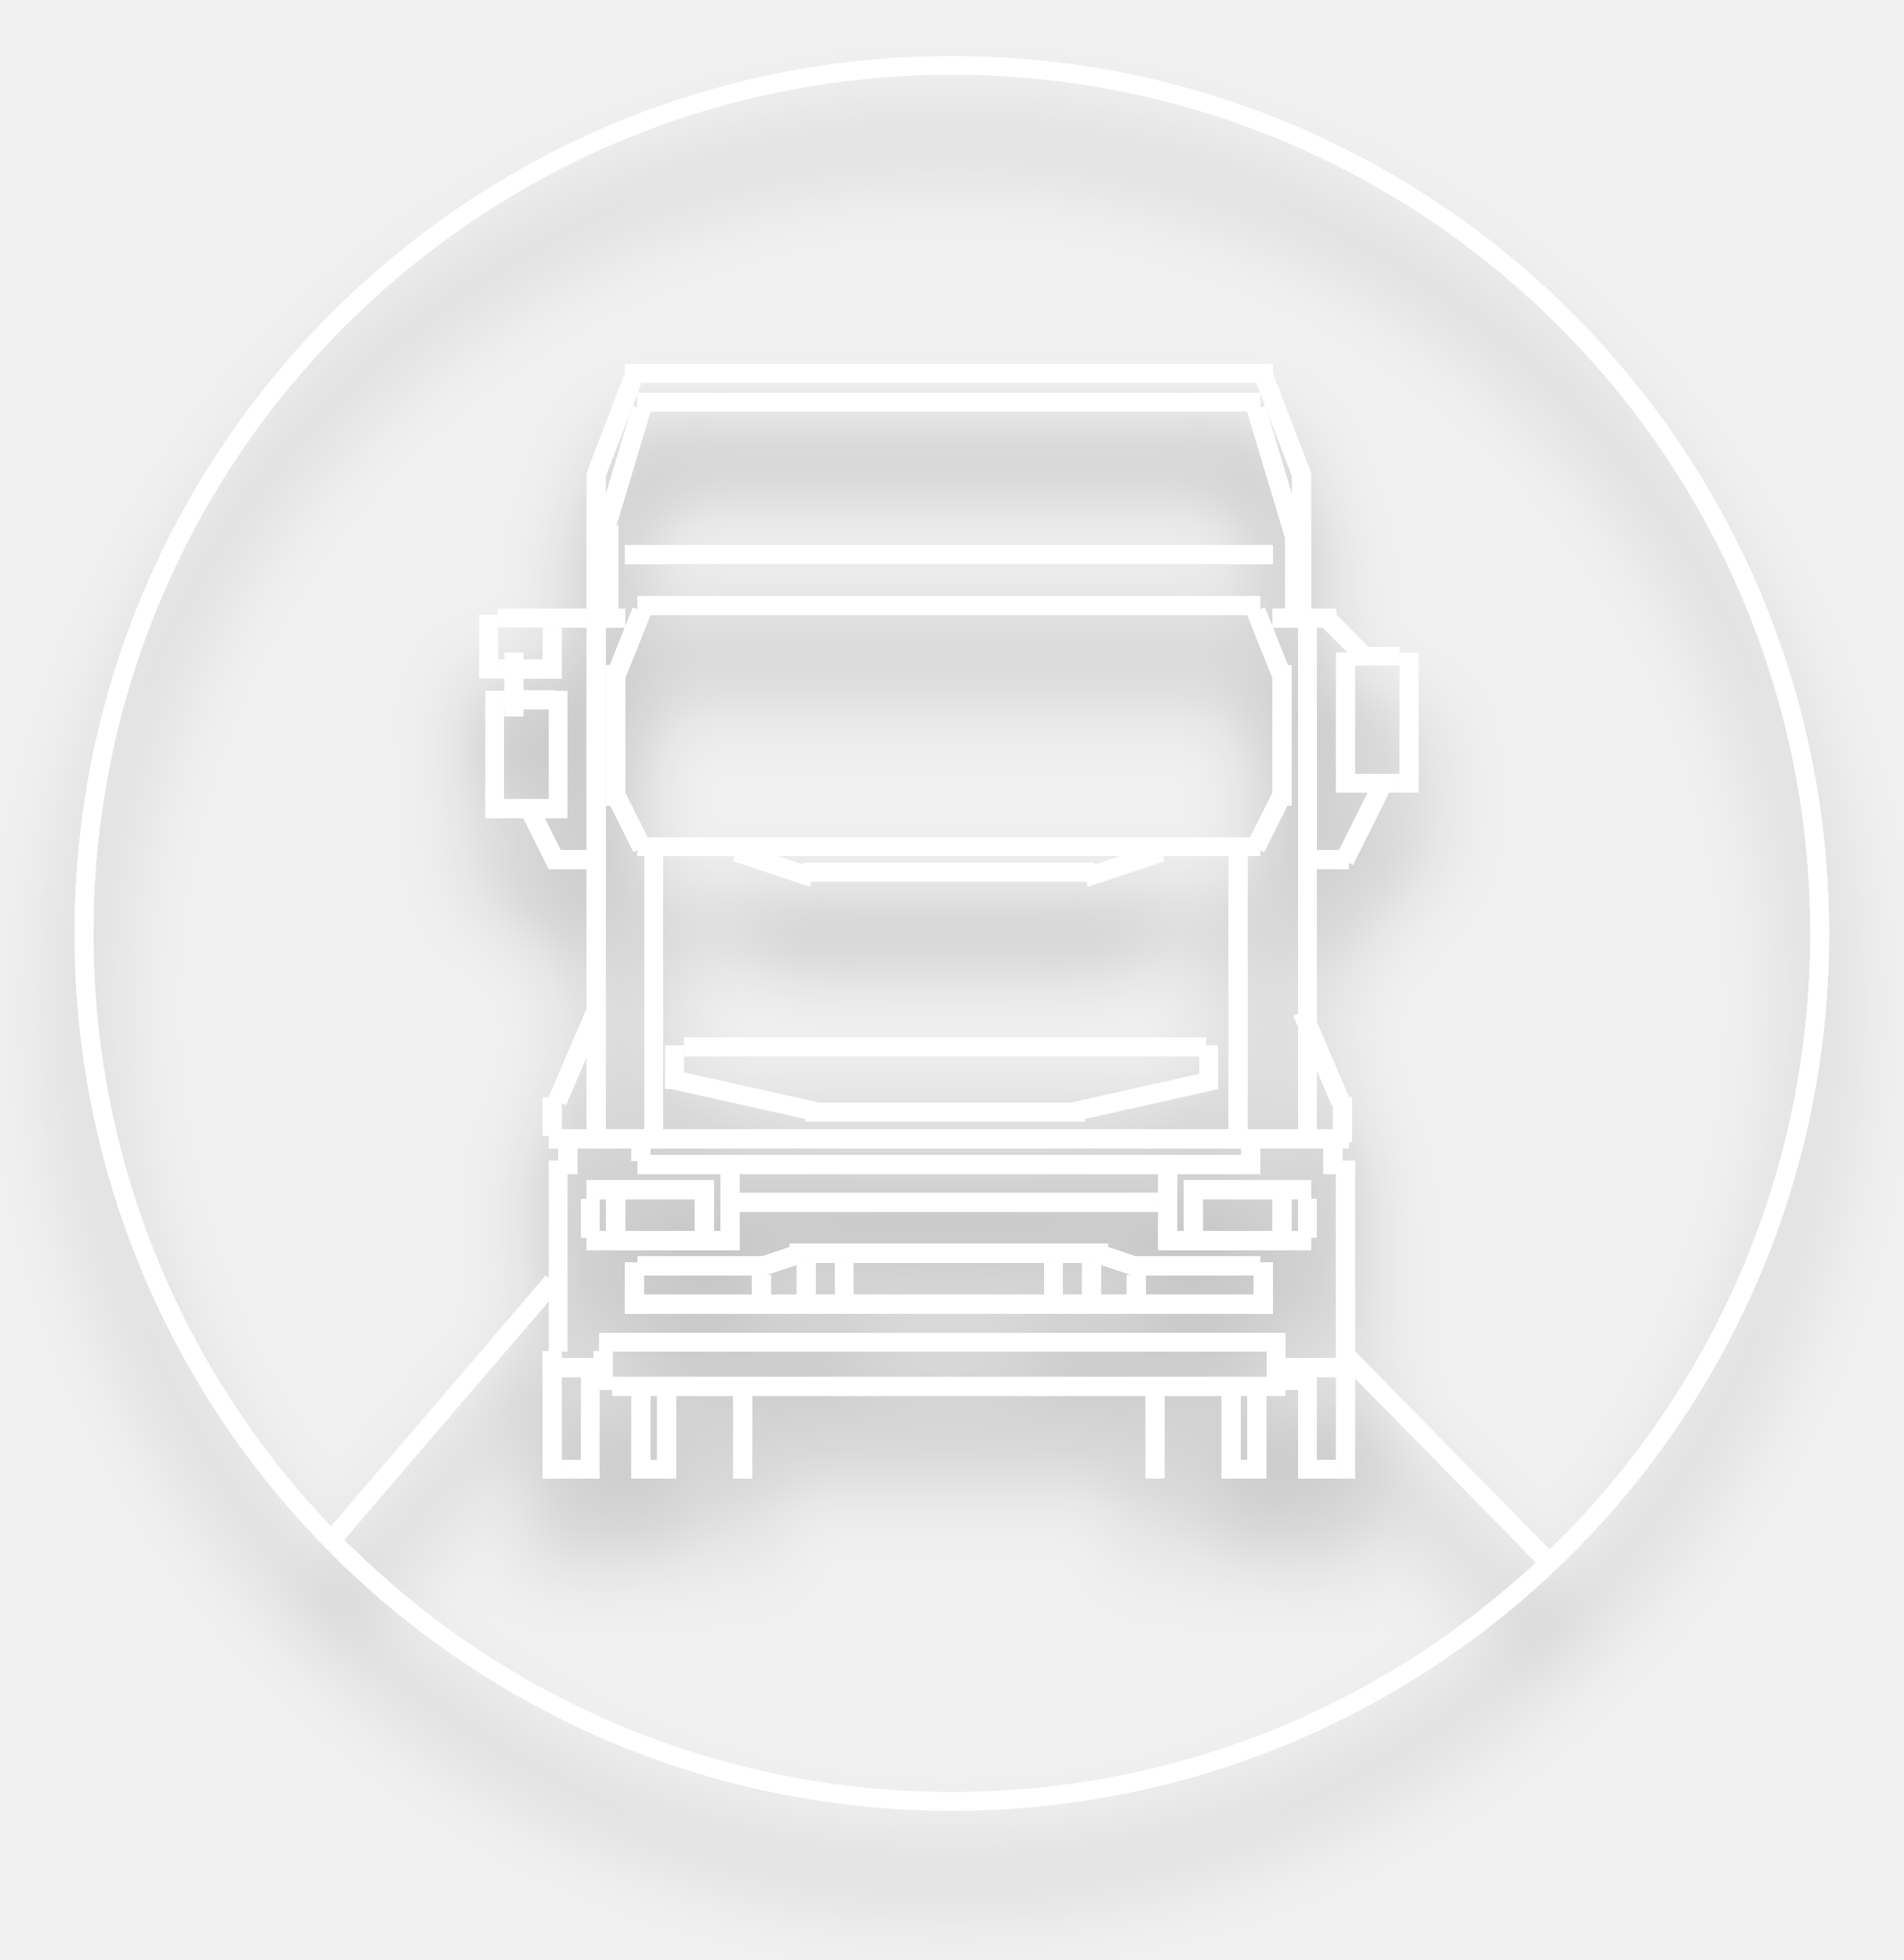
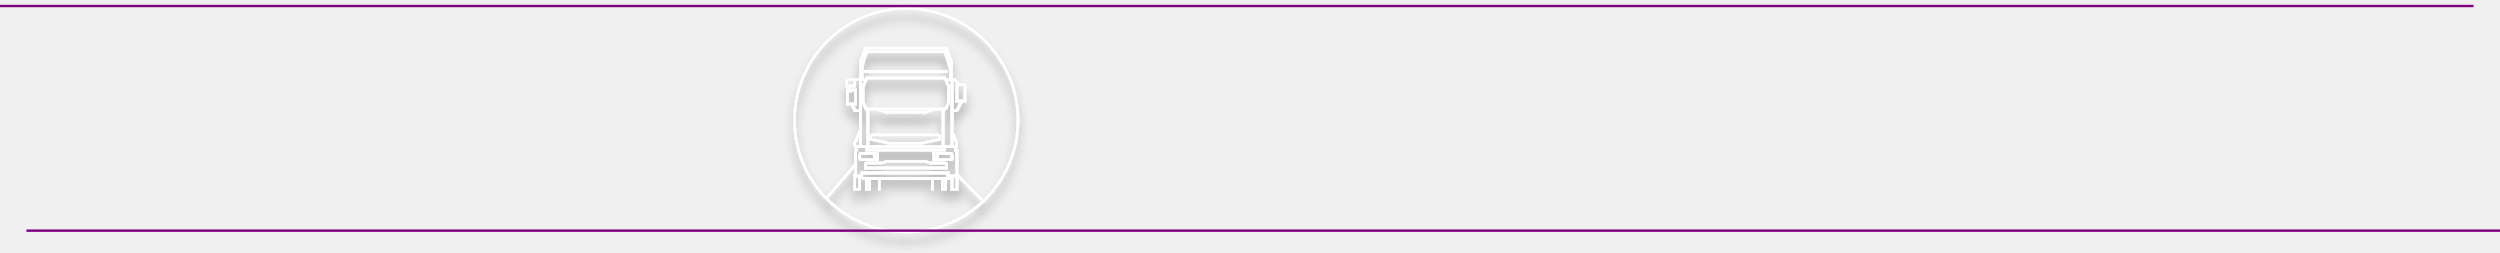
- <svg xmlns="http://www.w3.org/2000/svg" width="102" height="105" viewBox="0 0 102 105" fill="none">
+ <svg xmlns="http://www.w3.org/2000/svg" width="1040" height="105" viewBox="0 0 1040 105" fill="none">
  <g filter="url(#filter0_d_45_245)">
-     <line x1="31.445" y1="66.458" x2="38.931" y2="66.458" stroke="white" />
-     <line x1="32.986" y1="66.278" x2="32.986" y2="64.236" stroke="white" />
-     <line x1="31.625" y1="66.278" x2="31.625" y2="64.236" stroke="white" />
-     <line x1="31.445" y1="63.736" x2="38.25" y2="63.736" stroke="white" />
-     <line x1="37.75" y1="66.278" x2="37.75" y2="64.236" stroke="white" />
-     <line y1="-0.5" x2="7.486" y2="-0.5" transform="matrix(-1 0 0 1 70.2361 66.9583)" stroke="white" />
-     <line y1="-0.5" x2="2.042" y2="-0.5" transform="matrix(0 -1 -1 0 68.1945 66.2777)" stroke="white" />
-     <line y1="-0.5" x2="2.042" y2="-0.5" transform="matrix(0 -1 -1 0 69.5555 66.2777)" stroke="white" />
-     <line y1="-0.5" x2="6.806" y2="-0.5" transform="matrix(-1 0 0 1 70.2361 64.2361)" stroke="white" />
-     <line y1="-0.5" x2="2.042" y2="-0.5" transform="matrix(0 -1 -1 0 63.4305 66.2777)" stroke="white" />
-     <line x1="34.167" y1="69.861" x2="68.194" y2="69.861" stroke="white" />
-     <line x1="34.167" y1="67.82" x2="40.972" y2="67.82" stroke="white" />
-     <line x1="33.986" y1="67.639" x2="33.986" y2="70.361" stroke="white" />
-     <line x1="42.333" y1="67.139" x2="59.347" y2="67.139" stroke="white" />
-     <line x1="40.814" y1="67.845" x2="42.856" y2="67.165" stroke="white" />
-     <line y1="-0.5" x2="6.806" y2="-0.5" transform="matrix(-1 0 0 1 67.5139 68.3195)" stroke="white" />
-     <line y1="-0.5" x2="2.722" y2="-0.5" transform="matrix(0 1 1 0 68.1945 67.6389)" stroke="white" />
-     <line y1="-0.5" x2="2.152" y2="-0.5" transform="matrix(-0.948683 -0.316228 -0.316228 0.948683 60.7084 68.3195)" stroke="white" />
-     <line x1="34.167" y1="32.431" x2="67.514" y2="32.431" stroke="white" />
-     <line x1="34.167" y1="45.361" x2="67.514" y2="45.361" stroke="white" />
-     <line x1="32.986" y1="43.139" x2="32.986" y2="35.653" stroke="white" />
-     <line x1="34.4" y1="45.404" x2="33.039" y2="42.682" stroke="white" />
-     <line x1="33.022" y1="36.148" x2="34.383" y2="32.745" stroke="white" />
-     <line y1="-0.5" x2="7.486" y2="-0.5" transform="matrix(0 -1 -1 0 68.1946 43.1389)" stroke="white" />
-     <line y1="-0.5" x2="3.044" y2="-0.5" transform="matrix(0.447214 -0.894427 -0.894427 -0.447214 66.8335 45.1805)" stroke="white" />
-     <line y1="-0.5" x2="3.665" y2="-0.5" transform="matrix(-0.371391 -0.928477 -0.928477 0.371391 68.1946 36.3334)" stroke="white" />
-     <line x1="33.486" y1="29.708" x2="68.195" y2="29.708" stroke="white" />
-     <line x1="35.028" y1="61.514" x2="35.028" y2="45.181" stroke="white" />
-     <line x1="66.333" y1="61.514" x2="66.333" y2="45.181" stroke="white" />
-     <line x1="29.403" y1="61.014" x2="72.278" y2="61.014" stroke="white" />
-     <path d="M33.486 20H68.194" stroke="white" />
-     <line x1="67.312" y1="21.898" x2="69.354" y2="28.703" stroke="white" />
-     <line x1="32.327" y1="28.703" x2="34.368" y2="21.898" stroke="white" />
-     <line x1="34.167" y1="21.542" x2="67.514" y2="21.542" stroke="white" />
-     <line x1="32.625" y1="28.167" x2="32.625" y2="32.931" stroke="white" />
-     <line x1="69.375" y1="28.167" x2="69.375" y2="32.931" stroke="white" />
-     <line x1="31.945" y1="33.611" x2="31.945" y2="60.833" stroke="white" />
-     <line x1="70.055" y1="33.611" x2="70.055" y2="60.833" stroke="white" />
-     <line x1="29.583" y1="60.833" x2="29.583" y2="58.792" stroke="white" />
-     <line x1="31.904" y1="54.225" x2="29.862" y2="58.989" stroke="white" />
-     <path d="M71.938 61.174V58.792" stroke="white" />
-     <line y1="-0.5" x2="5.183" y2="-0.5" transform="matrix(0.393919 0.919145 0.919145 -0.393919 70.2361 54.0278)" stroke="white" />
-     <line x1="31.945" y1="25.324" x2="31.945" y2="32.931" stroke="white" />
-     <line y1="-0.5" x2="5.702" y2="-0.5" transform="matrix(-0.358038 0.933707 -0.901878 -0.431992 33.4861 20)" stroke="white" />
-     <line y1="-0.5" x2="7.606" y2="-0.5" transform="matrix(0 1 1 0 70.2361 25.3243)" stroke="white" />
-     <line y1="-0.5" x2="5.702" y2="-0.5" transform="matrix(0.358038 0.933707 0.901878 -0.431992 68.1945 20)" stroke="white" />
-     <line x1="29.903" y1="62.194" x2="29.903" y2="72.403" stroke="white" />
-     <line x1="72.097" y1="62.194" x2="72.097" y2="72.403" stroke="white" />
-     <path d="M30.424 60.833V62.875" stroke="white" />
-     <line x1="71.417" y1="61.514" x2="71.417" y2="62.875" stroke="white" />
-     <line x1="32.125" y1="71.903" x2="68.875" y2="71.903" stroke="white" />
-     <line x1="32.306" y1="73.764" x2="32.306" y2="72.403" stroke="white" />
-     <line x1="68.375" y1="73.764" x2="68.375" y2="72.403" stroke="white" />
-     <line x1="29.583" y1="73.764" x2="29.583" y2="72.403" stroke="white" />
-     <line x1="30.083" y1="73.264" x2="32.806" y2="73.264" stroke="white" />
-     <line x1="32.306" y1="74.445" x2="32.306" y2="73.764" stroke="white" />
-     <line x1="68.875" y1="74.264" x2="32.806" y2="74.264" stroke="white" />
-     <line y1="-0.5" x2="1.361" y2="-0.5" transform="matrix(0 -1 -1 0 71.5972 73.7639)" stroke="white" />
-     <line y1="-0.5" x2="2.722" y2="-0.5" transform="matrix(-1 0 0 1 71.5972 73.7639)" stroke="white" />
-     <line y1="-0.5" x2="0.681" y2="-0.5" transform="matrix(0 -1 -1 0 68.875 74.4445)" stroke="white" />
-     <line x1="17.62" y1="82.675" x2="29.62" y2="68.675" stroke="white" />
-     <path d="M83.34 84.046L72 72.5" stroke="white" />
-     <line x1="36.65" y1="56.083" x2="64.614" y2="56.083" stroke="white" />
-     <line x1="36.15" y1="58.333" x2="36.15" y2="56" stroke="white" />
-     <line x1="64.764" y1="58.333" x2="64.764" y2="56" stroke="white" />
-     <line x1="43.153" y1="59.583" x2="58.111" y2="59.583" stroke="white" />
-     <line y1="-0.5" x2="7.997" y2="-0.5" transform="matrix(0.975771 0.218794 -0.2685 0.96328 36 58.3331)" stroke="white" />
-     <line y1="-0.5" x2="7.997" y2="-0.5" transform="matrix(0.975758 -0.218852 0.268569 0.96326 57.4602 60.0834)" stroke="white" />
-     <circle cx="51" cy="50" r="46.5" stroke="white" />
-     <line x1="34.347" y1="62.194" x2="34.347" y2="61.514" stroke="white" />
-     <line x1="67.014" y1="62.194" x2="67.014" y2="61.514" stroke="white" />
-     <line x1="34.167" y1="62.375" x2="67.514" y2="62.375" stroke="white" />
-     <line x1="39.111" y1="66.958" x2="39.111" y2="62.875" stroke="white" />
-     <line x1="31.445" y1="66.458" x2="38.931" y2="66.458" stroke="white" />
-     <line x1="32.986" y1="66.278" x2="32.986" y2="64.236" stroke="white" />
-     <line x1="31.625" y1="66.278" x2="31.625" y2="64.236" stroke="white" />
-     <line x1="31.445" y1="63.736" x2="38.25" y2="63.736" stroke="white" />
-     <line x1="37.75" y1="66.278" x2="37.75" y2="64.236" stroke="white" />
-     <line y1="-0.5" x2="4.083" y2="-0.5" transform="matrix(0 -1 -1 0 62.0695 66.9584)" stroke="white" />
-     <line y1="-0.5" x2="7.486" y2="-0.5" transform="matrix(-1 0 0 1 70.2361 66.9584)" stroke="white" />
-     <line y1="-0.5" x2="2.042" y2="-0.5" transform="matrix(0 -1 -1 0 68.1945 66.2778)" stroke="white" />
-     <line y1="-0.5" x2="2.042" y2="-0.5" transform="matrix(0 -1 -1 0 69.5555 66.2778)" stroke="white" />
-     <line y1="-0.5" x2="6.806" y2="-0.5" transform="matrix(-1 0 0 1 70.2361 64.2361)" stroke="white" />
-     <line y1="-0.5" x2="2.042" y2="-0.5" transform="matrix(0 -1 -1 0 63.4305 66.2778)" stroke="white" />
-     <line x1="39.611" y1="64.417" x2="62.069" y2="64.417" stroke="white" />
-     <line x1="34.167" y1="69.861" x2="68.194" y2="69.861" stroke="white" />
-     <line x1="34.167" y1="67.82" x2="40.972" y2="67.82" stroke="white" />
-     <line x1="33.986" y1="67.639" x2="33.986" y2="70.361" stroke="white" />
-     <line x1="40.792" y1="68.32" x2="40.792" y2="69.681" stroke="white" />
-     <line x1="42.333" y1="67.139" x2="59.347" y2="67.139" stroke="white" />
-     <line x1="40.814" y1="67.845" x2="42.856" y2="67.165" stroke="white" />
-     <line x1="43.194" y1="69.68" x2="43.194" y2="67.639" stroke="white" />
-     <line x1="45.236" y1="69.68" x2="45.236" y2="67.639" stroke="white" />
-     <line y1="-0.5" x2="6.806" y2="-0.5" transform="matrix(-1 0 0 1 67.5139 68.3195)" stroke="white" />
-     <line y1="-0.5" x2="2.722" y2="-0.5" transform="matrix(0 1 1 0 68.1945 67.6389)" stroke="white" />
-     <line y1="-0.5" x2="1.361" y2="-0.5" transform="matrix(0 1 1 0 61.3889 68.3195)" stroke="white" />
-     <line y1="-0.5" x2="2.152" y2="-0.5" transform="matrix(-0.948683 -0.316228 -0.316228 0.948683 60.7084 68.3195)" stroke="white" />
-     <line y1="-0.5" x2="2.042" y2="-0.5" transform="matrix(0 -1 -1 0 57.9861 69.6805)" stroke="white" />
-     <line y1="-0.5" x2="2.042" y2="-0.5" transform="matrix(0 -1 -1 0 55.9445 69.6805)" stroke="white" />
-     <line x1="34.167" y1="32.431" x2="67.514" y2="32.431" stroke="white" />
-     <line x1="34.167" y1="45.361" x2="67.514" y2="45.361" stroke="white" />
-     <line x1="32.986" y1="43.139" x2="32.986" y2="35.653" stroke="white" />
-     <line x1="34.4" y1="45.404" x2="33.039" y2="42.682" stroke="white" />
-     <line x1="33.022" y1="36.148" x2="34.383" y2="32.745" stroke="white" />
-     <line y1="-0.5" x2="7.486" y2="-0.5" transform="matrix(0 -1 -1 0 68.1945 43.1389)" stroke="white" />
-     <line y1="-0.5" x2="3.044" y2="-0.5" transform="matrix(0.447214 -0.894427 -0.894427 -0.447214 66.8334 45.1805)" stroke="white" />
-     <line y1="-0.5" x2="3.665" y2="-0.5" transform="matrix(-0.371391 -0.928477 -0.928477 0.371391 68.1945 36.3334)" stroke="white" />
-     <line x1="43.014" y1="46.722" x2="58.667" y2="46.722" stroke="white" />
-     <line x1="43.536" y1="47.016" x2="39.453" y2="45.655" stroke="white" />
-     <line x1="62.228" y1="45.655" x2="58.144" y2="47.016" stroke="white" />
-     <line x1="33.486" y1="29.708" x2="68.194" y2="29.708" stroke="white" />
-     <line x1="35.028" y1="61.514" x2="35.028" y2="45.181" stroke="white" />
-     <line x1="66.333" y1="61.514" x2="66.333" y2="45.181" stroke="white" />
-     <line x1="29.403" y1="61.014" x2="72.278" y2="61.014" stroke="white" />
-     <path d="M33.486 20H68.194" stroke="white" />
-     <line x1="67.312" y1="21.898" x2="69.354" y2="28.703" stroke="white" />
-     <line x1="32.327" y1="28.703" x2="34.368" y2="21.898" stroke="white" />
-     <line x1="34.167" y1="21.542" x2="67.514" y2="21.542" stroke="white" />
-     <line x1="32.625" y1="28.167" x2="32.625" y2="32.931" stroke="white" />
-     <line x1="69.375" y1="28.167" x2="69.375" y2="32.931" stroke="white" />
-     <line x1="31.945" y1="33.611" x2="31.945" y2="60.833" stroke="white" />
-     <line x1="70.055" y1="33.611" x2="70.055" y2="60.833" stroke="white" />
-     <line x1="29.583" y1="60.833" x2="29.583" y2="58.792" stroke="white" />
-     <line x1="31.904" y1="54.225" x2="29.862" y2="58.989" stroke="white" />
-     <path d="M71.938 61.174V58.792" stroke="white" />
-     <line y1="-0.5" x2="5.183" y2="-0.5" transform="matrix(0.393919 0.919145 0.919145 -0.393919 70.2361 54.0278)" stroke="white" />
-     <line x1="31.945" y1="25.324" x2="31.945" y2="32.931" stroke="white" />
-     <line y1="-0.5" x2="5.702" y2="-0.5" transform="matrix(-0.358038 0.933707 -0.901878 -0.431992 33.4861 20)" stroke="white" />
-     <line y1="-0.5" x2="7.606" y2="-0.5" transform="matrix(0 1 1 0 70.2361 25.3243)" stroke="white" />
-     <line y1="-0.5" x2="5.702" y2="-0.5" transform="matrix(0.358038 0.933707 0.901878 -0.431992 68.1945 20)" stroke="white" />
-     <line x1="29.903" y1="62.194" x2="29.903" y2="72.403" stroke="white" />
-     <line x1="72.097" y1="62.194" x2="72.097" y2="72.403" stroke="white" />
-     <path d="M30.424 60.833V62.875" stroke="white" />
-     <line x1="71.417" y1="61.514" x2="71.417" y2="62.875" stroke="white" />
-     <line x1="32.125" y1="71.903" x2="68.875" y2="71.903" stroke="white" />
-     <line x1="32.306" y1="73.764" x2="32.306" y2="72.403" stroke="white" />
-     <line x1="34.167" y1="78.708" x2="35.528" y2="78.708" stroke="white" />
-     <line x1="30.083" y1="78.708" x2="31.445" y2="78.708" stroke="white" />
-     <line x1="66.153" y1="78.708" x2="67.514" y2="78.708" stroke="white" />
-     <line x1="68.375" y1="73.764" x2="68.375" y2="72.403" stroke="white" />
-     <line y1="-0.5" x2="6.125" y2="-0.5" transform="matrix(0 -1 -1 0 69.5555 79.2084)" stroke="white" />
-     <line y1="-0.5" x2="4.764" y2="-0.5" transform="matrix(0 -1 -1 0 66.8334 79.2084)" stroke="white" />
-     <line y1="-0.5" x2="4.764" y2="-0.5" transform="matrix(0 -1 -1 0 65.4722 79.2084)" stroke="white" />
-     <line x1="29.583" y1="73.764" x2="29.583" y2="72.403" stroke="white" />
-     <line x1="30.083" y1="73.264" x2="32.806" y2="73.264" stroke="white" />
-     <line x1="32.306" y1="74.445" x2="32.306" y2="73.764" stroke="white" />
-     <line x1="68.875" y1="74.264" x2="32.806" y2="74.264" stroke="white" />
-     <line y1="-0.5" x2="1.361" y2="-0.5" transform="matrix(0 -1 -1 0 71.5972 73.7639)" stroke="white" />
-     <line y1="-0.5" x2="2.722" y2="-0.5" transform="matrix(-1 0 0 1 71.5972 73.7639)" stroke="white" />
-     <line y1="-0.5" x2="0.681" y2="-0.5" transform="matrix(0 -1 -1 0 68.875 74.4445)" stroke="white" />
-     <line x1="31.625" y1="79.208" x2="31.625" y2="73.083" stroke="white" />
-     <line x1="29.583" y1="79.208" x2="29.583" y2="73.083" stroke="white" />
-     <line x1="34.347" y1="79.208" x2="34.347" y2="74.445" stroke="white" />
-     <line x1="35.708" y1="79.208" x2="35.708" y2="74.445" stroke="white" />
-     <line x1="39.792" y1="79.208" x2="39.792" y2="74.445" stroke="white" />
-     <line y1="-0.5" x2="6.125" y2="-0.5" transform="matrix(0 -1 -1 0 71.5972 79.2084)" stroke="white" />
-     <line y1="-0.5" x2="4.764" y2="-0.5" transform="matrix(0 -1 -1 0 61.3889 79.2084)" stroke="white" />
-     <line x1="70.236" y1="78.708" x2="71.597" y2="78.708" stroke="white" />
-     <line x1="27.542" y1="38.375" x2="27.542" y2="34.972" stroke="white" />
-     <line x1="31.445" y1="33.111" x2="33.486" y2="33.111" stroke="white" />
-     <line x1="68.195" y1="33.111" x2="70.236" y2="33.111" stroke="white" />
-     <line x1="26.68" y1="33.111" x2="31.444" y2="33.111" stroke="white" />
-     <line x1="26.18" y1="36.333" x2="26.18" y2="32.931" stroke="white" />
-     <line x1="29.583" y1="36.333" x2="29.583" y2="33.611" stroke="white" />
-     <line x1="26.68" y1="35.833" x2="29.403" y2="35.833" stroke="white" />
-     <line x1="26.5" y1="37.014" x2="26.5" y2="43.819" stroke="white" />
-     <line x1="29.903" y1="37.014" x2="29.903" y2="43.819" stroke="white" />
-     <line x1="26.68" y1="43.319" x2="29.403" y2="43.319" stroke="white" />
-     <line x1="27" y1="37.5" x2="29.722" y2="37.5" stroke="white" />
-     <line x1="29.403" y1="46.042" x2="31.445" y2="46.042" stroke="white" />
-     <line x1="28.489" y1="43.596" x2="29.85" y2="46.318" stroke="white" />
-     <line x1="27.542" y1="37.694" x2="27.542" y2="35.653" stroke="white" />
-     <line x1="69.555" y1="33.111" x2="71.597" y2="33.111" stroke="white" />
-     <line x1="73.285" y1="35.326" x2="71.244" y2="33.284" stroke="white" />
-     <line x1="72.278" y1="35.153" x2="75" y2="35.153" stroke="white" />
-     <line x1="72.278" y1="41.958" x2="75" y2="41.958" stroke="white" />
-     <line x1="72.097" y1="34.972" x2="72.097" y2="42.458" stroke="white" />
-     <line x1="75.5" y1="34.972" x2="75.5" y2="42.458" stroke="white" />
-     <line x1="70.236" y1="46.042" x2="72.278" y2="46.042" stroke="white" />
-     <line x1="74.086" y1="42.001" x2="72.044" y2="46.085" stroke="white" />
+     <line x1="357.444" y1="66.458" x2="364.931" y2="66.458" stroke="white" />
+     <line x1="357.625" y1="66.278" x2="357.625" y2="64.236" stroke="white" />
+     <line x1="357.444" y1="63.736" x2="364.25" y2="63.736" stroke="white" />
+     <line x1="363.75" y1="66.278" x2="363.75" y2="64.236" stroke="white" />
+     <line y1="-0.5" x2="7.486" y2="-0.5" transform="matrix(-1 0 0 1 396.236 66.9583)" stroke="white" />
+     <line y1="-0.5" x2="2.042" y2="-0.5" transform="matrix(0 -1 -1 0 395.556 66.2777)" stroke="white" />
+     <line y1="-0.5" x2="6.806" y2="-0.5" transform="matrix(-1 0 0 1 396.236 64.2361)" stroke="white" />
+     <line y1="-0.5" x2="2.042" y2="-0.5" transform="matrix(0 -1 -1 0 389.431 66.2777)" stroke="white" />
+     <line x1="360.167" y1="69.861" x2="394.194" y2="69.861" stroke="white" />
+     <line x1="360.167" y1="67.819" x2="366.972" y2="67.819" stroke="white" />
+     <line x1="359.986" y1="67.639" x2="359.986" y2="70.361" stroke="white" />
+     <line x1="368.333" y1="67.139" x2="385.347" y2="67.139" stroke="white" />
+     <line x1="366.814" y1="67.845" x2="368.856" y2="67.165" stroke="white" />
+     <line y1="-0.5" x2="6.806" y2="-0.5" transform="matrix(-1 0 0 1 393.514 68.3194)" stroke="white" />
+     <line y1="-0.5" x2="2.722" y2="-0.5" transform="matrix(0 1 1 0 394.194 67.6389)" stroke="white" />
+     <line y1="-0.5" x2="2.152" y2="-0.5" transform="matrix(-0.948683 -0.316228 -0.316228 0.948683 386.708 68.3194)" stroke="white" />
+     <line x1="360.167" y1="32.431" x2="393.514" y2="32.431" stroke="white" />
+     <line x1="360.167" y1="45.361" x2="393.514" y2="45.361" stroke="white" />
+     <line x1="358.986" y1="43.139" x2="358.986" y2="35.653" stroke="white" />
+     <line x1="360.4" y1="45.404" x2="359.039" y2="42.682" stroke="white" />
+     <line x1="359.022" y1="36.148" x2="360.383" y2="32.745" stroke="white" />
+     <line y1="-0.5" x2="7.486" y2="-0.5" transform="matrix(0 -1 -1 0 394.195 43.1389)" stroke="white" />
+     <line y1="-0.5" x2="3.044" y2="-0.5" transform="matrix(0.447214 -0.894427 -0.894427 -0.447214 392.833 45.1805)" stroke="white" />
+     <line y1="-0.5" x2="3.665" y2="-0.5" transform="matrix(-0.371391 -0.928477 -0.928477 0.371391 394.195 36.3333)" stroke="white" />
+     <line x1="359.486" y1="29.708" x2="394.195" y2="29.708" stroke="white" />
+     <line x1="361.028" y1="61.514" x2="361.028" y2="45.181" stroke="white" />
+     <line x1="392.333" y1="61.514" x2="392.333" y2="45.181" stroke="white" />
+     <line x1="355.403" y1="61.014" x2="398.278" y2="61.014" stroke="white" />
+     <path d="M359.486 20H394.194" stroke="white" />
+     <line x1="393.312" y1="21.898" x2="395.354" y2="28.703" stroke="white" />
+     <line x1="358.327" y1="28.703" x2="360.368" y2="21.898" stroke="white" />
+     <line x1="360.167" y1="21.542" x2="393.514" y2="21.542" stroke="white" />
+     <line x1="358.625" y1="28.167" x2="358.625" y2="32.931" stroke="white" />
+     <line x1="395.375" y1="28.167" x2="395.375" y2="32.931" stroke="white" />
+     <line x1="357.944" y1="33.611" x2="357.944" y2="60.833" stroke="white" />
+     <line x1="396.056" y1="33.611" x2="396.056" y2="60.833" stroke="white" />
+     <line x1="355.583" y1="60.833" x2="355.583" y2="58.792" stroke="white" />
+     <line x1="357.904" y1="54.225" x2="355.862" y2="58.989" stroke="white" />
+     <path d="M397.938 61.174V58.792" stroke="white" />
+     <line y1="-0.5" x2="5.183" y2="-0.5" transform="matrix(0.393919 0.919145 0.919145 -0.393919 396.236 54.0278)" stroke="white" />
+     <line x1="357.944" y1="25.324" x2="357.944" y2="32.931" stroke="white" />
+     <line y1="-0.5" x2="5.702" y2="-0.5" transform="matrix(-0.358038 0.933707 -0.901878 -0.431992 359.486 20)" stroke="white" />
+     <line y1="-0.5" x2="7.606" y2="-0.5" transform="matrix(0 1 1 0 396.236 25.3243)" stroke="white" />
+     <line y1="-0.5" x2="5.702" y2="-0.5" transform="matrix(0.358038 0.933707 0.901878 -0.431992 394.194 20)" stroke="white" />
+     <line x1="355.903" y1="62.194" x2="355.903" y2="72.403" stroke="white" />
+     <line x1="398.097" y1="62.194" x2="398.097" y2="72.403" stroke="white" />
+     <path d="M356.424 60.833V62.875" stroke="white" />
+     <line x1="397.417" y1="61.514" x2="397.417" y2="62.875" stroke="white" />
+     <line x1="358.125" y1="71.903" x2="394.875" y2="71.903" stroke="white" />
+     <line x1="358.306" y1="73.764" x2="358.306" y2="72.403" stroke="white" />
+     <line x1="394.375" y1="73.764" x2="394.375" y2="72.403" stroke="white" />
+     <line x1="355.583" y1="73.764" x2="355.583" y2="72.403" stroke="white" />
+     <line x1="356.083" y1="73.264" x2="358.806" y2="73.264" stroke="white" />
+     <line x1="358.306" y1="74.444" x2="358.306" y2="73.764" stroke="white" />
+     <line x1="394.875" y1="74.264" x2="358.806" y2="74.264" stroke="white" />
+     <line y1="-0.5" x2="1.361" y2="-0.5" transform="matrix(0 -1 -1 0 397.597 73.7639)" stroke="white" />
+     <line y1="-0.5" x2="2.722" y2="-0.5" transform="matrix(-1 0 0 1 397.597 73.7639)" stroke="white" />
+     <line y1="-0.5" x2="0.681" y2="-0.5" transform="matrix(0 -1 -1 0 394.875 74.4444)" stroke="white" />
+     <line x1="343.62" y1="82.675" x2="355.62" y2="68.675" stroke="white" />
+     <path d="M409.339 84.046L398 72.5" stroke="white" />
+     <line x1="362.65" y1="56.083" x2="390.614" y2="56.083" stroke="white" />
+     <line x1="362.15" y1="58.333" x2="362.15" y2="56" stroke="white" />
+     <line x1="390.764" y1="58.333" x2="390.764" y2="56" stroke="white" />
+     <line x1="369.153" y1="59.583" x2="384.111" y2="59.583" stroke="white" />
+     <line y1="-0.5" x2="7.997" y2="-0.5" transform="matrix(0.975771 0.218794 -0.2685 0.96328 362 58.3331)" stroke="white" />
+     <line y1="-0.5" x2="7.997" y2="-0.5" transform="matrix(0.975758 -0.218852 0.268569 0.96326 383.46 60.0833)" stroke="white" />
+     <circle cx="377" cy="50" r="46.5" stroke="white" />
+     <line x1="360.347" y1="62.194" x2="360.347" y2="61.514" stroke="white" />
+     <line x1="393.014" y1="62.194" x2="393.014" y2="61.514" stroke="white" />
+     <line x1="360.167" y1="62.375" x2="393.514" y2="62.375" stroke="white" />
+     <line x1="365.111" y1="66.958" x2="365.111" y2="62.875" stroke="white" />
+     <line x1="357.444" y1="66.458" x2="364.931" y2="66.458" stroke="white" />
+     <line x1="357.625" y1="66.278" x2="357.625" y2="64.236" stroke="white" />
+     <line x1="357.444" y1="63.736" x2="364.25" y2="63.736" stroke="white" />
+     <line x1="363.75" y1="66.278" x2="363.75" y2="64.236" stroke="white" />
+     <line y1="-0.5" x2="4.083" y2="-0.5" transform="matrix(0 -1 -1 0 388.069 66.9583)" stroke="white" />
+     <line y1="-0.5" x2="7.486" y2="-0.5" transform="matrix(-1 0 0 1 396.236 66.9583)" stroke="white" />
+     <line y1="-0.5" x2="2.042" y2="-0.5" transform="matrix(0 -1 -1 0 395.556 66.2777)" stroke="white" />
+     <line y1="-0.5" x2="6.806" y2="-0.5" transform="matrix(-1 0 0 1 396.236 64.2361)" stroke="white" />
+     <line y1="-0.5" x2="2.042" y2="-0.5" transform="matrix(0 -1 -1 0 389.431 66.2777)" stroke="white" />
+     <line x1="360.167" y1="32.431" x2="393.514" y2="32.431" stroke="white" />
+     <line x1="360.167" y1="45.361" x2="393.514" y2="45.361" stroke="white" />
+     <line x1="358.986" y1="43.139" x2="358.986" y2="35.653" stroke="white" />
+     <line x1="360.4" y1="45.404" x2="359.039" y2="42.682" stroke="white" />
+     <line x1="359.022" y1="36.148" x2="360.383" y2="32.745" stroke="white" />
+     <line y1="-0.5" x2="7.486" y2="-0.5" transform="matrix(0 -1 -1 0 394.194 43.1389)" stroke="white" />
+     <line y1="-0.5" x2="3.044" y2="-0.5" transform="matrix(0.447214 -0.894427 -0.894427 -0.447214 392.833 45.1805)" stroke="white" />
+     <line y1="-0.5" x2="3.665" y2="-0.5" transform="matrix(-0.371391 -0.928477 -0.928477 0.371391 394.194 36.3333)" stroke="white" />
+     <line x1="369.014" y1="46.722" x2="384.667" y2="46.722" stroke="white" />
+     <line x1="369.536" y1="47.016" x2="365.453" y2="45.655" stroke="white" />
+     <line x1="388.228" y1="45.655" x2="384.144" y2="47.016" stroke="white" />
+     <line x1="359.486" y1="29.708" x2="394.194" y2="29.708" stroke="white" />
+     <line x1="361.028" y1="61.514" x2="361.028" y2="45.181" stroke="white" />
+     <line x1="392.333" y1="61.514" x2="392.333" y2="45.181" stroke="white" />
+     <line x1="355.403" y1="61.014" x2="398.278" y2="61.014" stroke="white" />
+     <path d="M359.486 20H394.194" stroke="white" />
+     <line x1="393.312" y1="21.898" x2="395.354" y2="28.703" stroke="white" />
+     <line x1="358.327" y1="28.703" x2="360.368" y2="21.898" stroke="white" />
+     <line x1="360.167" y1="21.542" x2="393.514" y2="21.542" stroke="white" />
+     <line x1="358.625" y1="28.167" x2="358.625" y2="32.931" stroke="white" />
+     <line x1="395.375" y1="28.167" x2="395.375" y2="32.931" stroke="white" />
+     <line x1="357.944" y1="33.611" x2="357.944" y2="60.833" stroke="white" />
+     <line x1="396.056" y1="33.611" x2="396.056" y2="60.833" stroke="white" />
+     <line x1="355.583" y1="60.833" x2="355.583" y2="58.792" stroke="white" />
+     <line x1="357.904" y1="54.225" x2="355.862" y2="58.989" stroke="white" />
+     <path d="M397.938 61.174V58.792" stroke="white" />
+     <line y1="-0.5" x2="5.183" y2="-0.5" transform="matrix(0.393919 0.919145 0.919145 -0.393919 396.236 54.0278)" stroke="white" />
+     <line x1="357.944" y1="25.324" x2="357.944" y2="32.931" stroke="white" />
+     <line y1="-0.5" x2="5.702" y2="-0.5" transform="matrix(-0.358038 0.933707 -0.901878 -0.431992 359.486 20)" stroke="white" />
+     <line y1="-0.5" x2="7.606" y2="-0.5" transform="matrix(0 1 1 0 396.236 25.3243)" stroke="white" />
+     <line y1="-0.5" x2="5.702" y2="-0.5" transform="matrix(0.358038 0.933707 0.901878 -0.431992 394.194 20)" stroke="white" />
+     <line x1="355.903" y1="62.194" x2="355.903" y2="72.403" stroke="white" />
+     <line x1="398.097" y1="62.194" x2="398.097" y2="72.403" stroke="white" />
+     <path d="M356.424 60.833V62.875" stroke="white" />
+     <line x1="397.417" y1="61.514" x2="397.417" y2="62.875" stroke="white" />
+     <line x1="358.125" y1="71.903" x2="394.875" y2="71.903" stroke="white" />
+     <line x1="358.306" y1="73.764" x2="358.306" y2="72.403" stroke="white" />
+     <line x1="360.167" y1="78.708" x2="361.528" y2="78.708" stroke="white" />
+     <line x1="356.083" y1="78.708" x2="357.444" y2="78.708" stroke="white" />
+     <line x1="392.153" y1="78.708" x2="393.514" y2="78.708" stroke="white" />
+     <line x1="394.375" y1="73.764" x2="394.375" y2="72.403" stroke="white" />
+     <line y1="-0.5" x2="6.125" y2="-0.5" transform="matrix(0 -1 -1 0 395.556 79.2083)" stroke="white" />
+     <line y1="-0.5" x2="4.764" y2="-0.5" transform="matrix(0 -1 -1 0 392.833 79.2083)" stroke="white" />
+     <line y1="-0.5" x2="4.764" y2="-0.5" transform="matrix(0 -1 -1 0 391.472 79.2083)" stroke="white" />
+     <line x1="355.583" y1="73.764" x2="355.583" y2="72.403" stroke="white" />
+     <line x1="356.083" y1="73.264" x2="358.806" y2="73.264" stroke="white" />
+     <line x1="358.306" y1="74.444" x2="358.306" y2="73.764" stroke="white" />
+     <line x1="394.875" y1="74.264" x2="358.806" y2="74.264" stroke="white" />
+     <line y1="-0.5" x2="1.361" y2="-0.5" transform="matrix(0 -1 -1 0 397.597 73.7639)" stroke="white" />
+     <line y1="-0.5" x2="2.722" y2="-0.5" transform="matrix(-1 0 0 1 397.597 73.7639)" stroke="white" />
+     <line y1="-0.5" x2="0.681" y2="-0.5" transform="matrix(0 -1 -1 0 394.875 74.4444)" stroke="white" />
+     <line x1="357.625" y1="79.208" x2="357.625" y2="73.083" stroke="white" />
+     <line x1="355.583" y1="79.208" x2="355.583" y2="73.083" stroke="white" />
+     <line x1="360.347" y1="79.208" x2="360.347" y2="74.444" stroke="white" />
+     <line x1="361.708" y1="79.208" x2="361.708" y2="74.444" stroke="white" />
+     <line x1="365.792" y1="79.208" x2="365.792" y2="74.444" stroke="white" />
+     <line y1="-0.5" x2="6.125" y2="-0.5" transform="matrix(0 -1 -1 0 397.597 79.2083)" stroke="white" />
+     <line y1="-0.5" x2="4.764" y2="-0.5" transform="matrix(0 -1 -1 0 387.389 79.2083)" stroke="white" />
+     <line x1="396.236" y1="78.708" x2="397.597" y2="78.708" stroke="white" />
+     <line x1="353.542" y1="38.375" x2="353.542" y2="34.972" stroke="white" />
+     <line x1="357.444" y1="33.111" x2="359.486" y2="33.111" stroke="white" />
+     <line x1="394.194" y1="33.111" x2="396.236" y2="33.111" stroke="white" />
+     <line x1="352.681" y1="33.111" x2="357.444" y2="33.111" stroke="white" />
+     <line x1="352.181" y1="36.333" x2="352.181" y2="32.931" stroke="white" />
+     <line x1="355.583" y1="36.333" x2="355.583" y2="33.611" stroke="white" />
+     <line x1="352.681" y1="35.833" x2="355.403" y2="35.833" stroke="white" />
+     <line x1="352.5" y1="37.014" x2="352.5" y2="43.819" stroke="white" />
+     <line x1="355.903" y1="37.014" x2="355.903" y2="43.819" stroke="white" />
+     <line x1="352.681" y1="43.319" x2="355.403" y2="43.319" stroke="white" />
+     <line x1="353" y1="37.5" x2="355.722" y2="37.5" stroke="white" />
+     <line x1="355.403" y1="46.042" x2="357.444" y2="46.042" stroke="white" />
+     <line x1="354.489" y1="43.596" x2="355.85" y2="46.318" stroke="white" />
+     <line x1="353.542" y1="37.694" x2="353.542" y2="35.653" stroke="white" />
+     <line x1="395.556" y1="33.111" x2="397.597" y2="33.111" stroke="white" />
+     <line x1="399.285" y1="35.326" x2="397.244" y2="33.284" stroke="white" />
+     <line x1="398.278" y1="35.153" x2="401" y2="35.153" stroke="white" />
+     <line x1="398.278" y1="41.958" x2="401" y2="41.958" stroke="white" />
+     <line x1="398.097" y1="34.972" x2="398.097" y2="42.458" stroke="white" />
+     <line x1="401.5" y1="34.972" x2="401.5" y2="42.458" stroke="white" />
+     <line x1="396.236" y1="46.042" x2="398.278" y2="46.042" stroke="white" />
+     <line x1="400.086" y1="42.001" x2="398.044" y2="46.085" stroke="white" />
  </g>
+   <line y1="2.5" x2="1029" y2="2.5" stroke="#800080" />
+   <line x1="11" y1="95.951" x2="1040" y2="95.951" stroke="#800080" />
  <defs>
-     <filter id="filter0_d_45_245" x="-1" y="0" width="103" height="105" filterUnits="userSpaceOnUse" color-interpolation-filters="sRGB">
+     <filter id="filter0_d_45_245" x="325" y="0" width="103" height="105" filterUnits="userSpaceOnUse" color-interpolation-filters="sRGB">
      <feFlood flood-opacity="0" result="BackgroundImageFix" />
      <feColorMatrix in="SourceAlpha" type="matrix" values="0 0 0 0 0 0 0 0 0 0 0 0 0 0 0 0 0 0 127 0" result="hardAlpha" />
      <feOffset dy="4" />
      <feGaussianBlur stdDeviation="2" />
      <feComposite in2="hardAlpha" operator="out" />
      <feColorMatrix type="matrix" values="0 0 0 0 0 0 0 0 0 0 0 0 0 0 0 0 0 0 0.25 0" />
      <feBlend mode="normal" in2="BackgroundImageFix" result="effect1_dropShadow_45_245" />
      <feBlend mode="normal" in="SourceGraphic" in2="effect1_dropShadow_45_245" result="shape" />
    </filter>
  </defs>
</svg>
